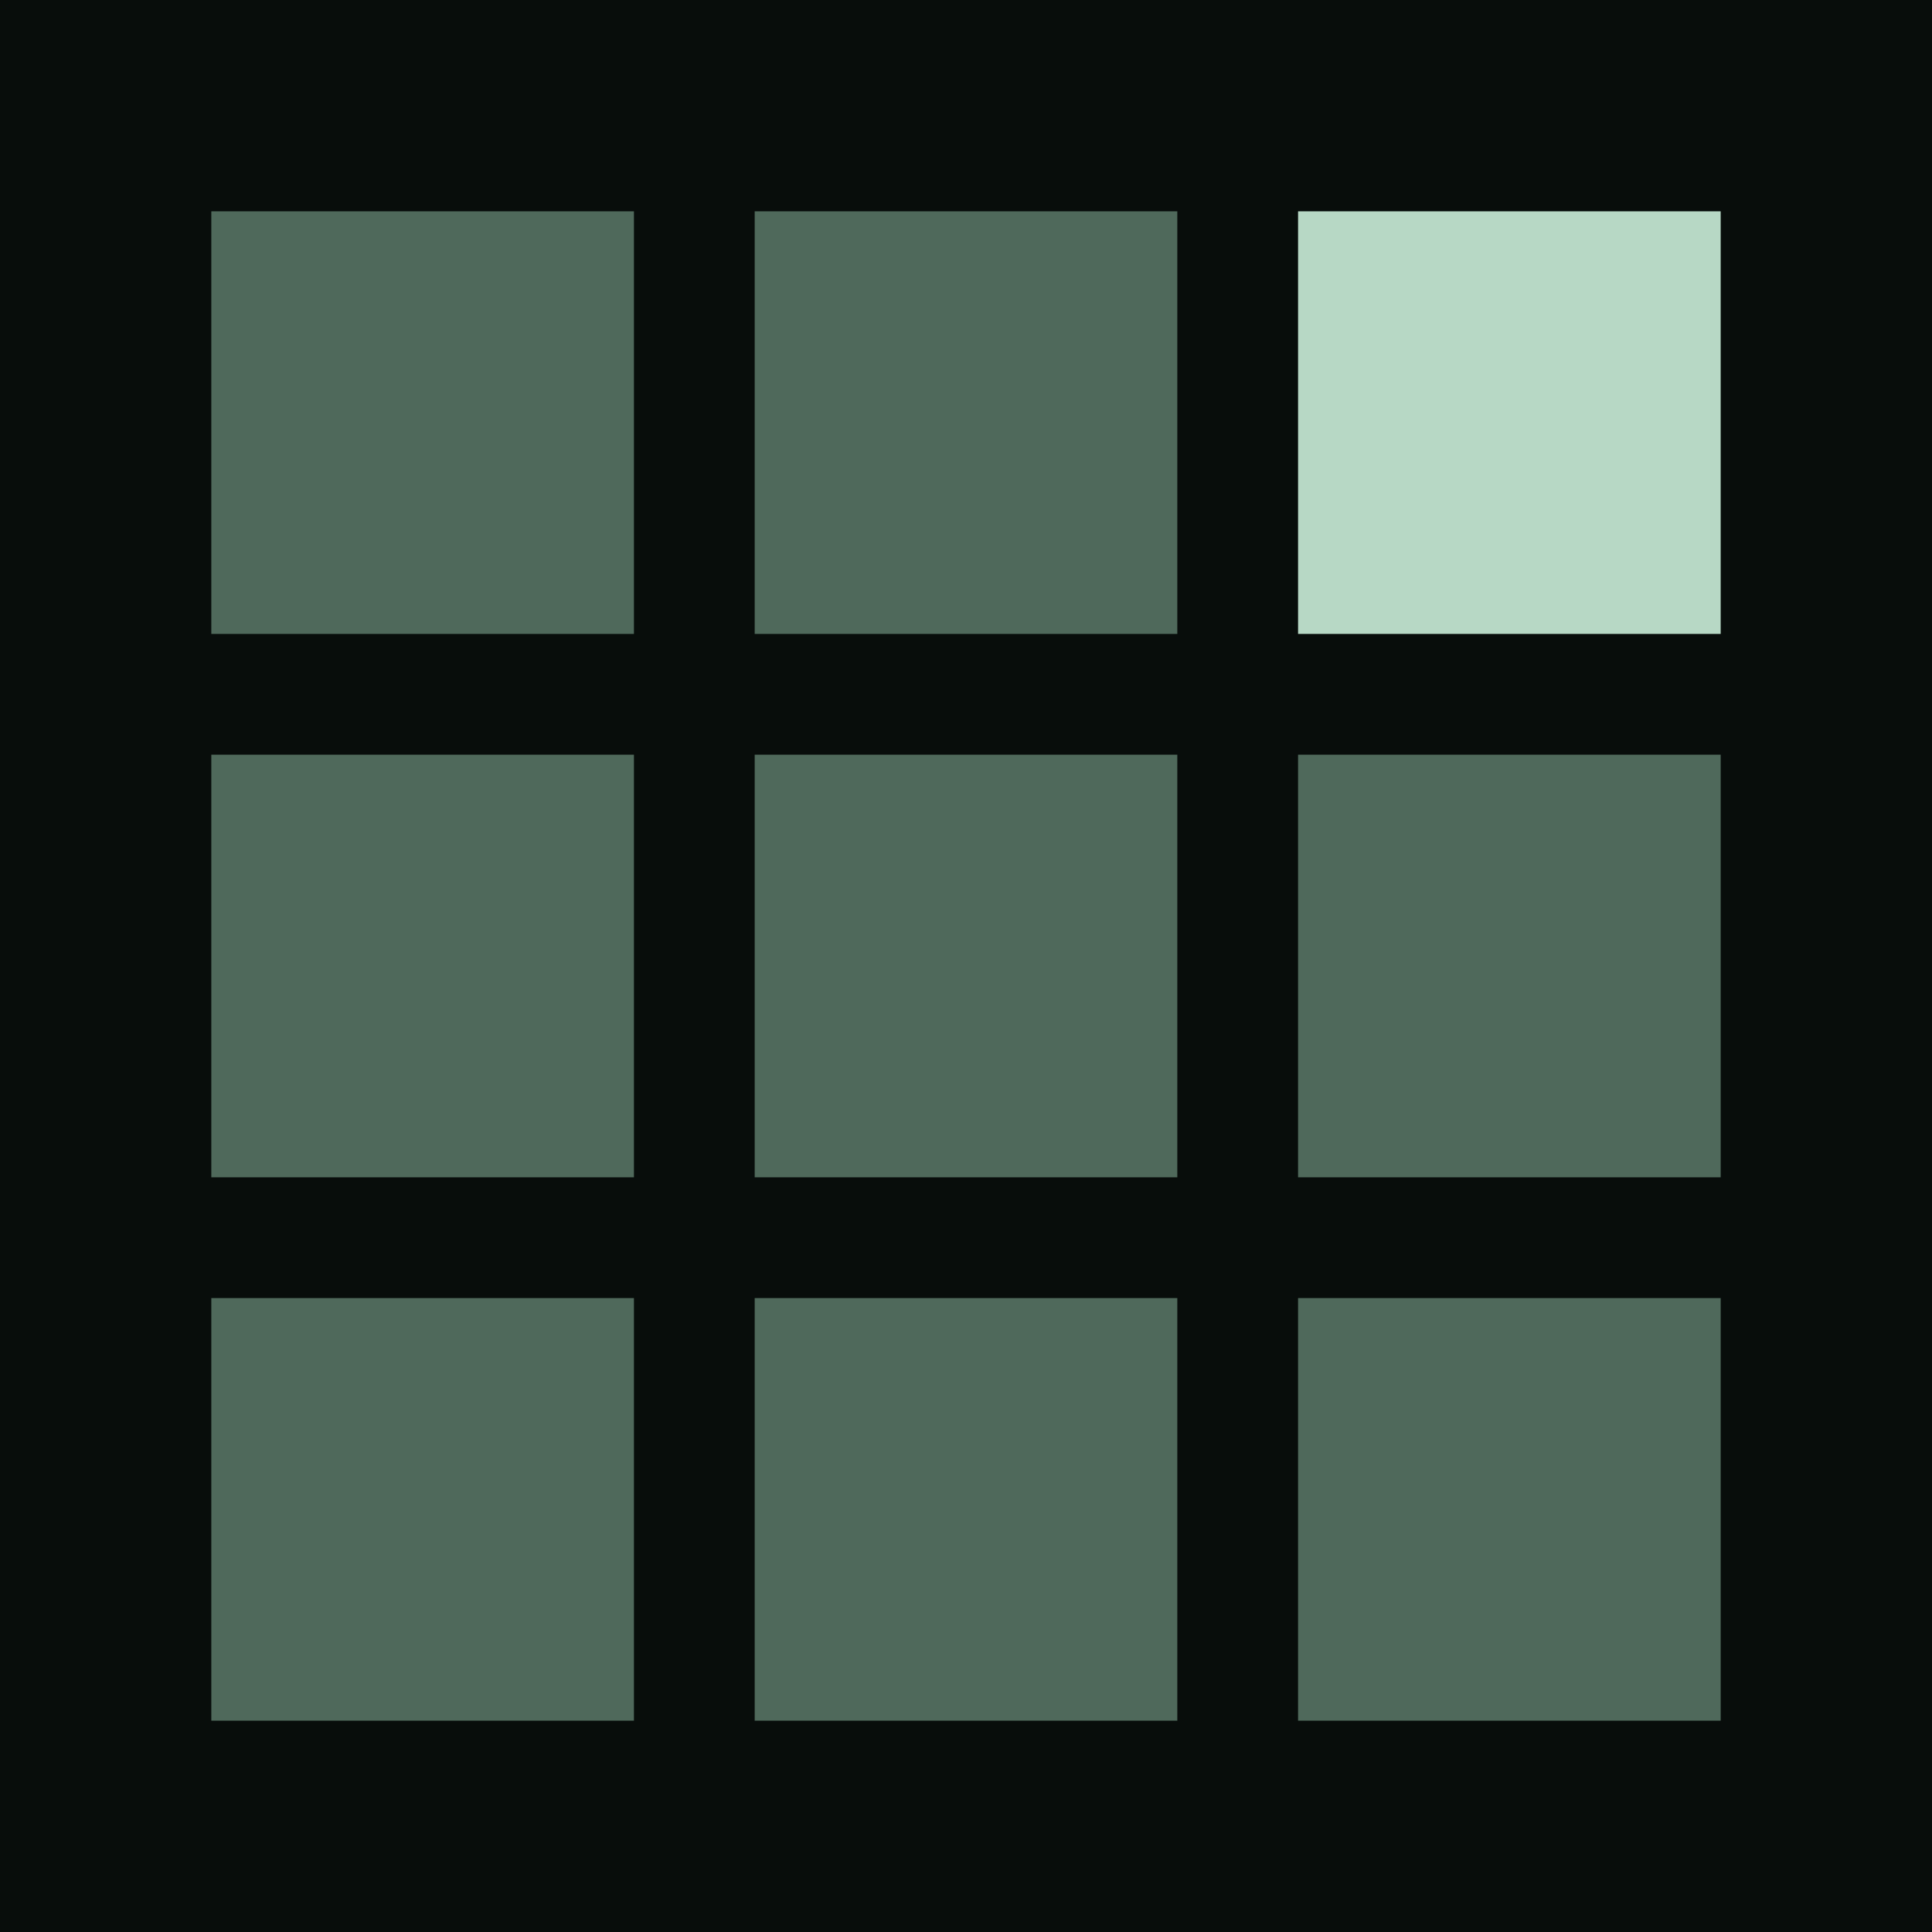
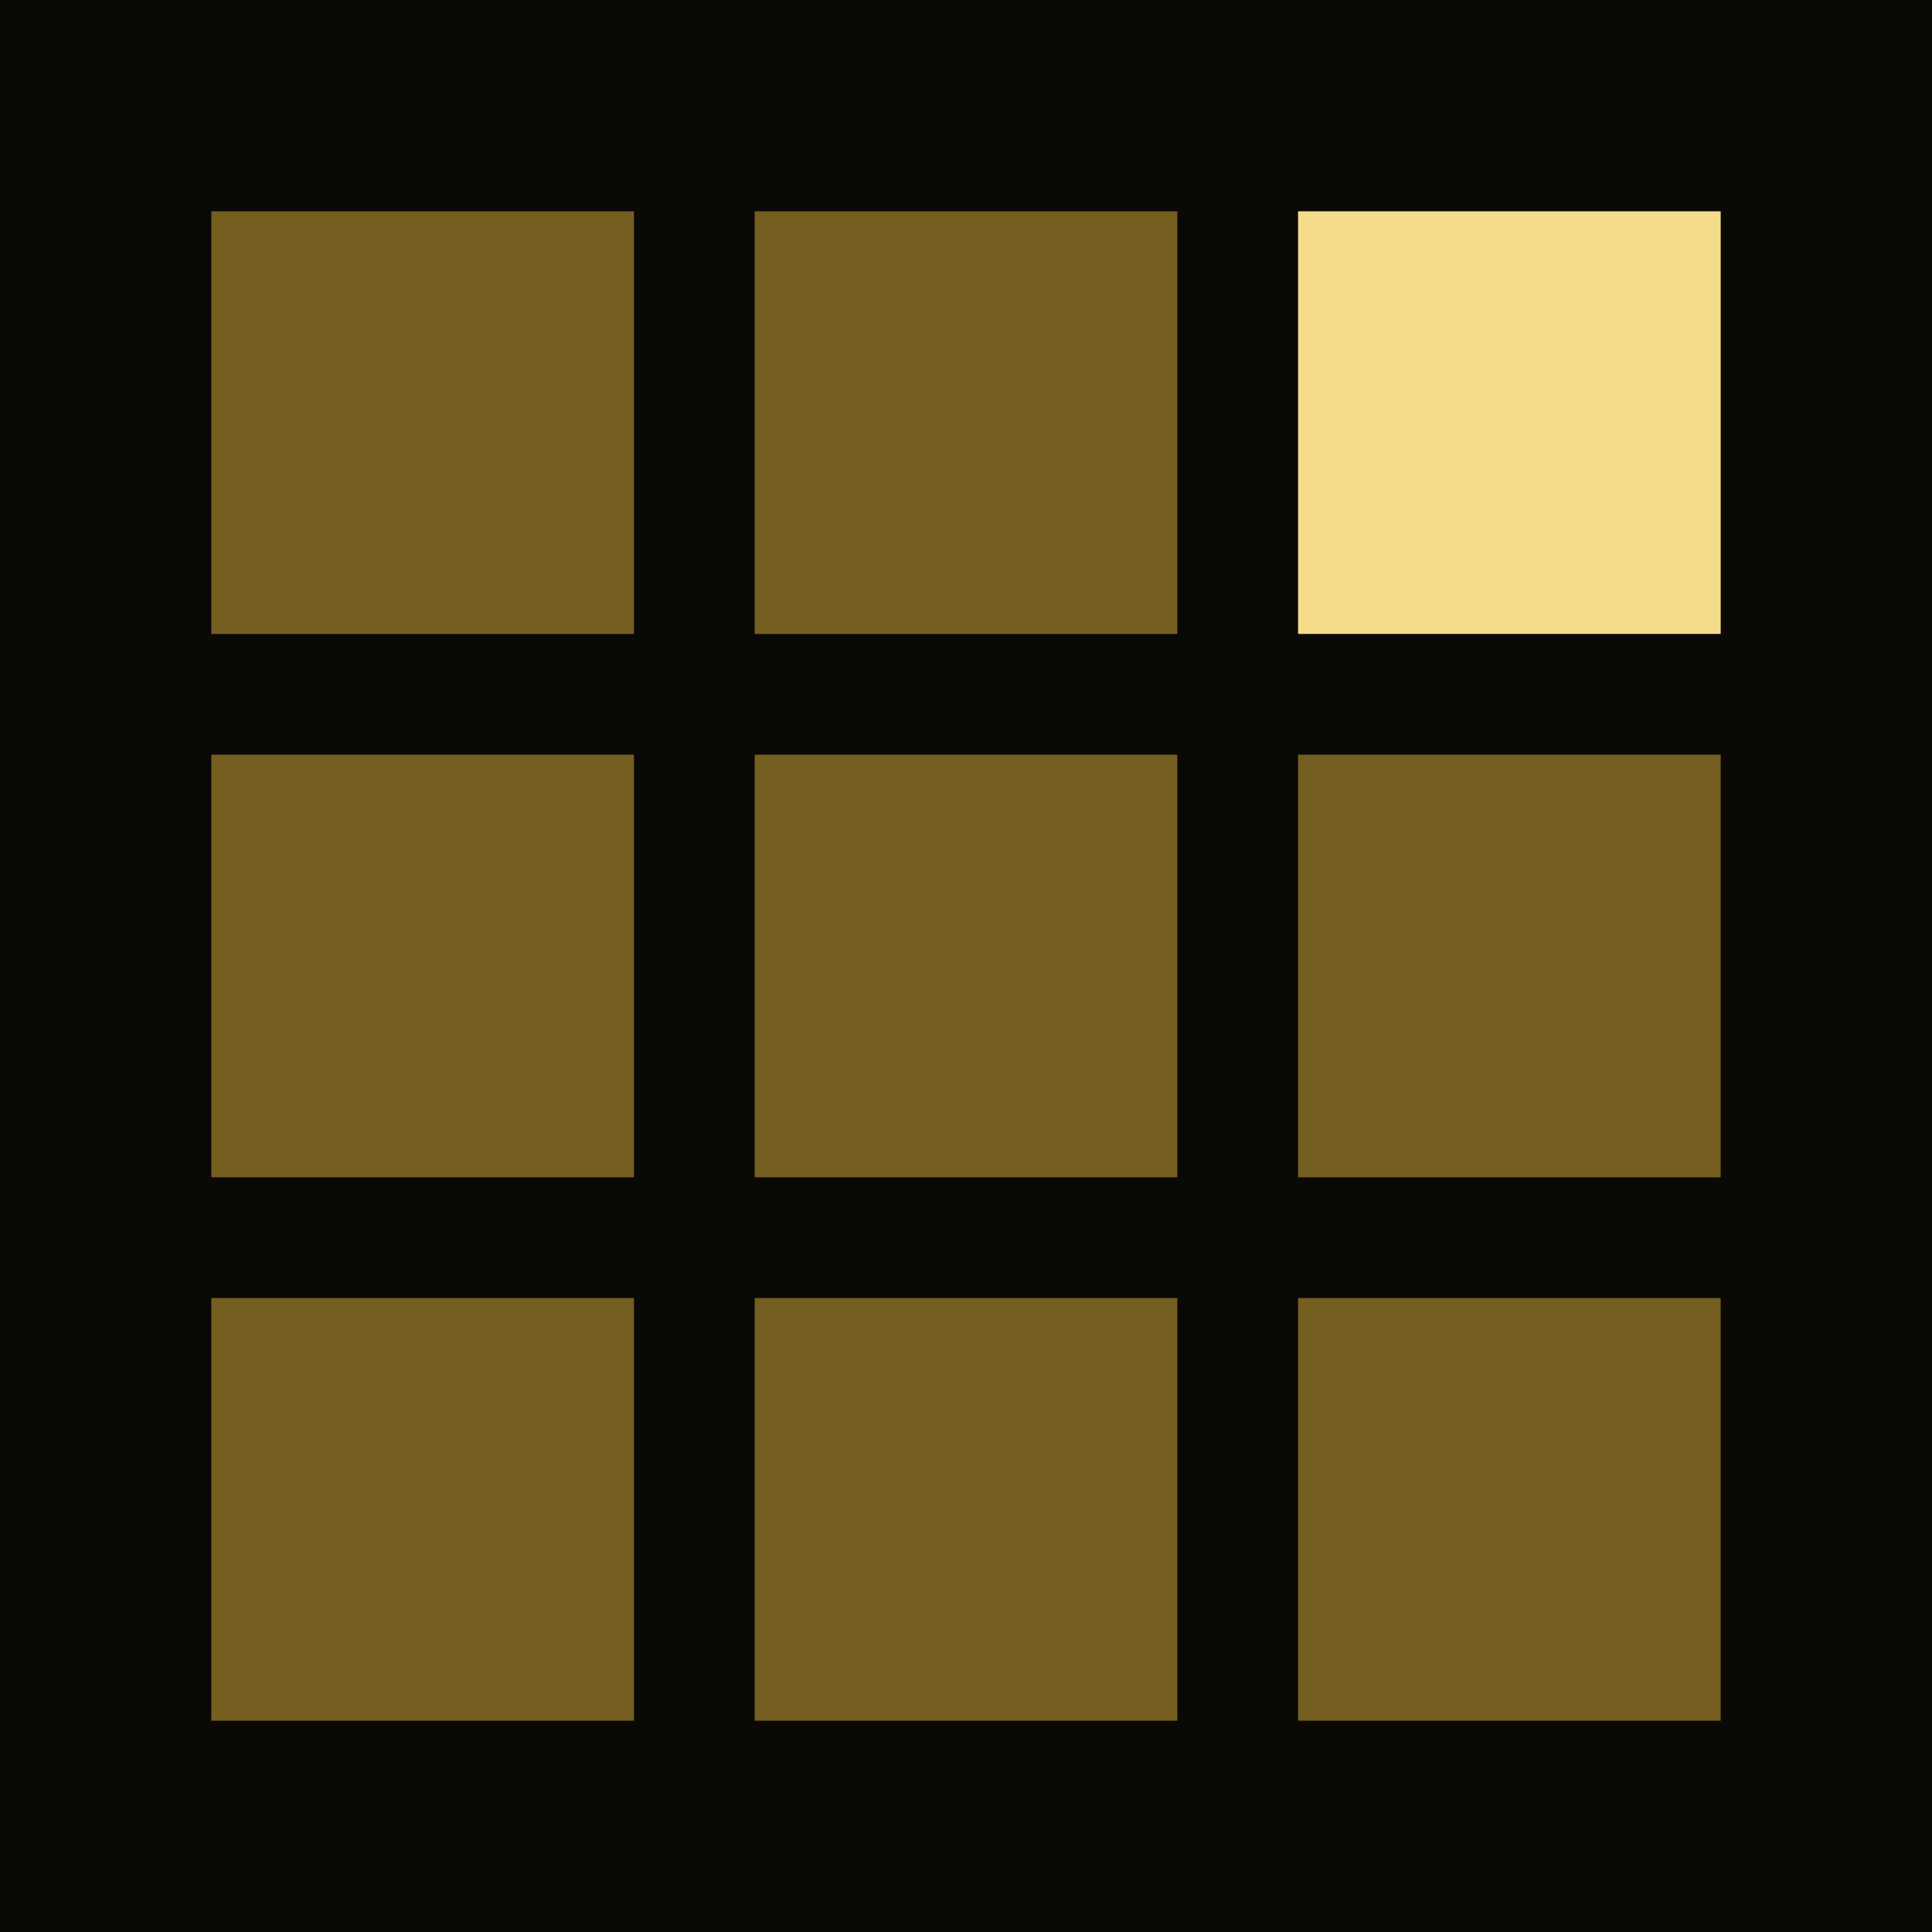
- <svg xmlns="http://www.w3.org/2000/svg" viewBox="0 0 64 64" role="img" aria-label="mindbuild">
-   <rect width="64" height="64" fill="#080d0b" />
-   <g fill="#8fbda4" opacity=".52">
+ <svg xmlns="http://www.w3.org/2000/svg" viewBox="0 0 64 64" role="img" aria-label="Chimera Hub">
+   <rect width="64" height="64" fill="#0a0906" />
+   <g fill="#d4af37" opacity=".52">
    <rect x="7" y="7" width="14" height="14" />
    <rect x="25" y="7" width="14" height="14" />
    <rect x="7" y="25" width="14" height="14" />
    <rect x="25" y="25" width="14" height="14" />
    <rect x="43" y="25" width="14" height="14" />
    <rect x="7" y="43" width="14" height="14" />
    <rect x="25" y="43" width="14" height="14" />
    <rect x="43" y="43" width="14" height="14" />
  </g>
-   <rect x="43" y="7" width="14" height="14" fill="#b7d8c5" />
+   <rect x="43" y="7" width="14" height="14" fill="#f5dc8a" />
</svg>
